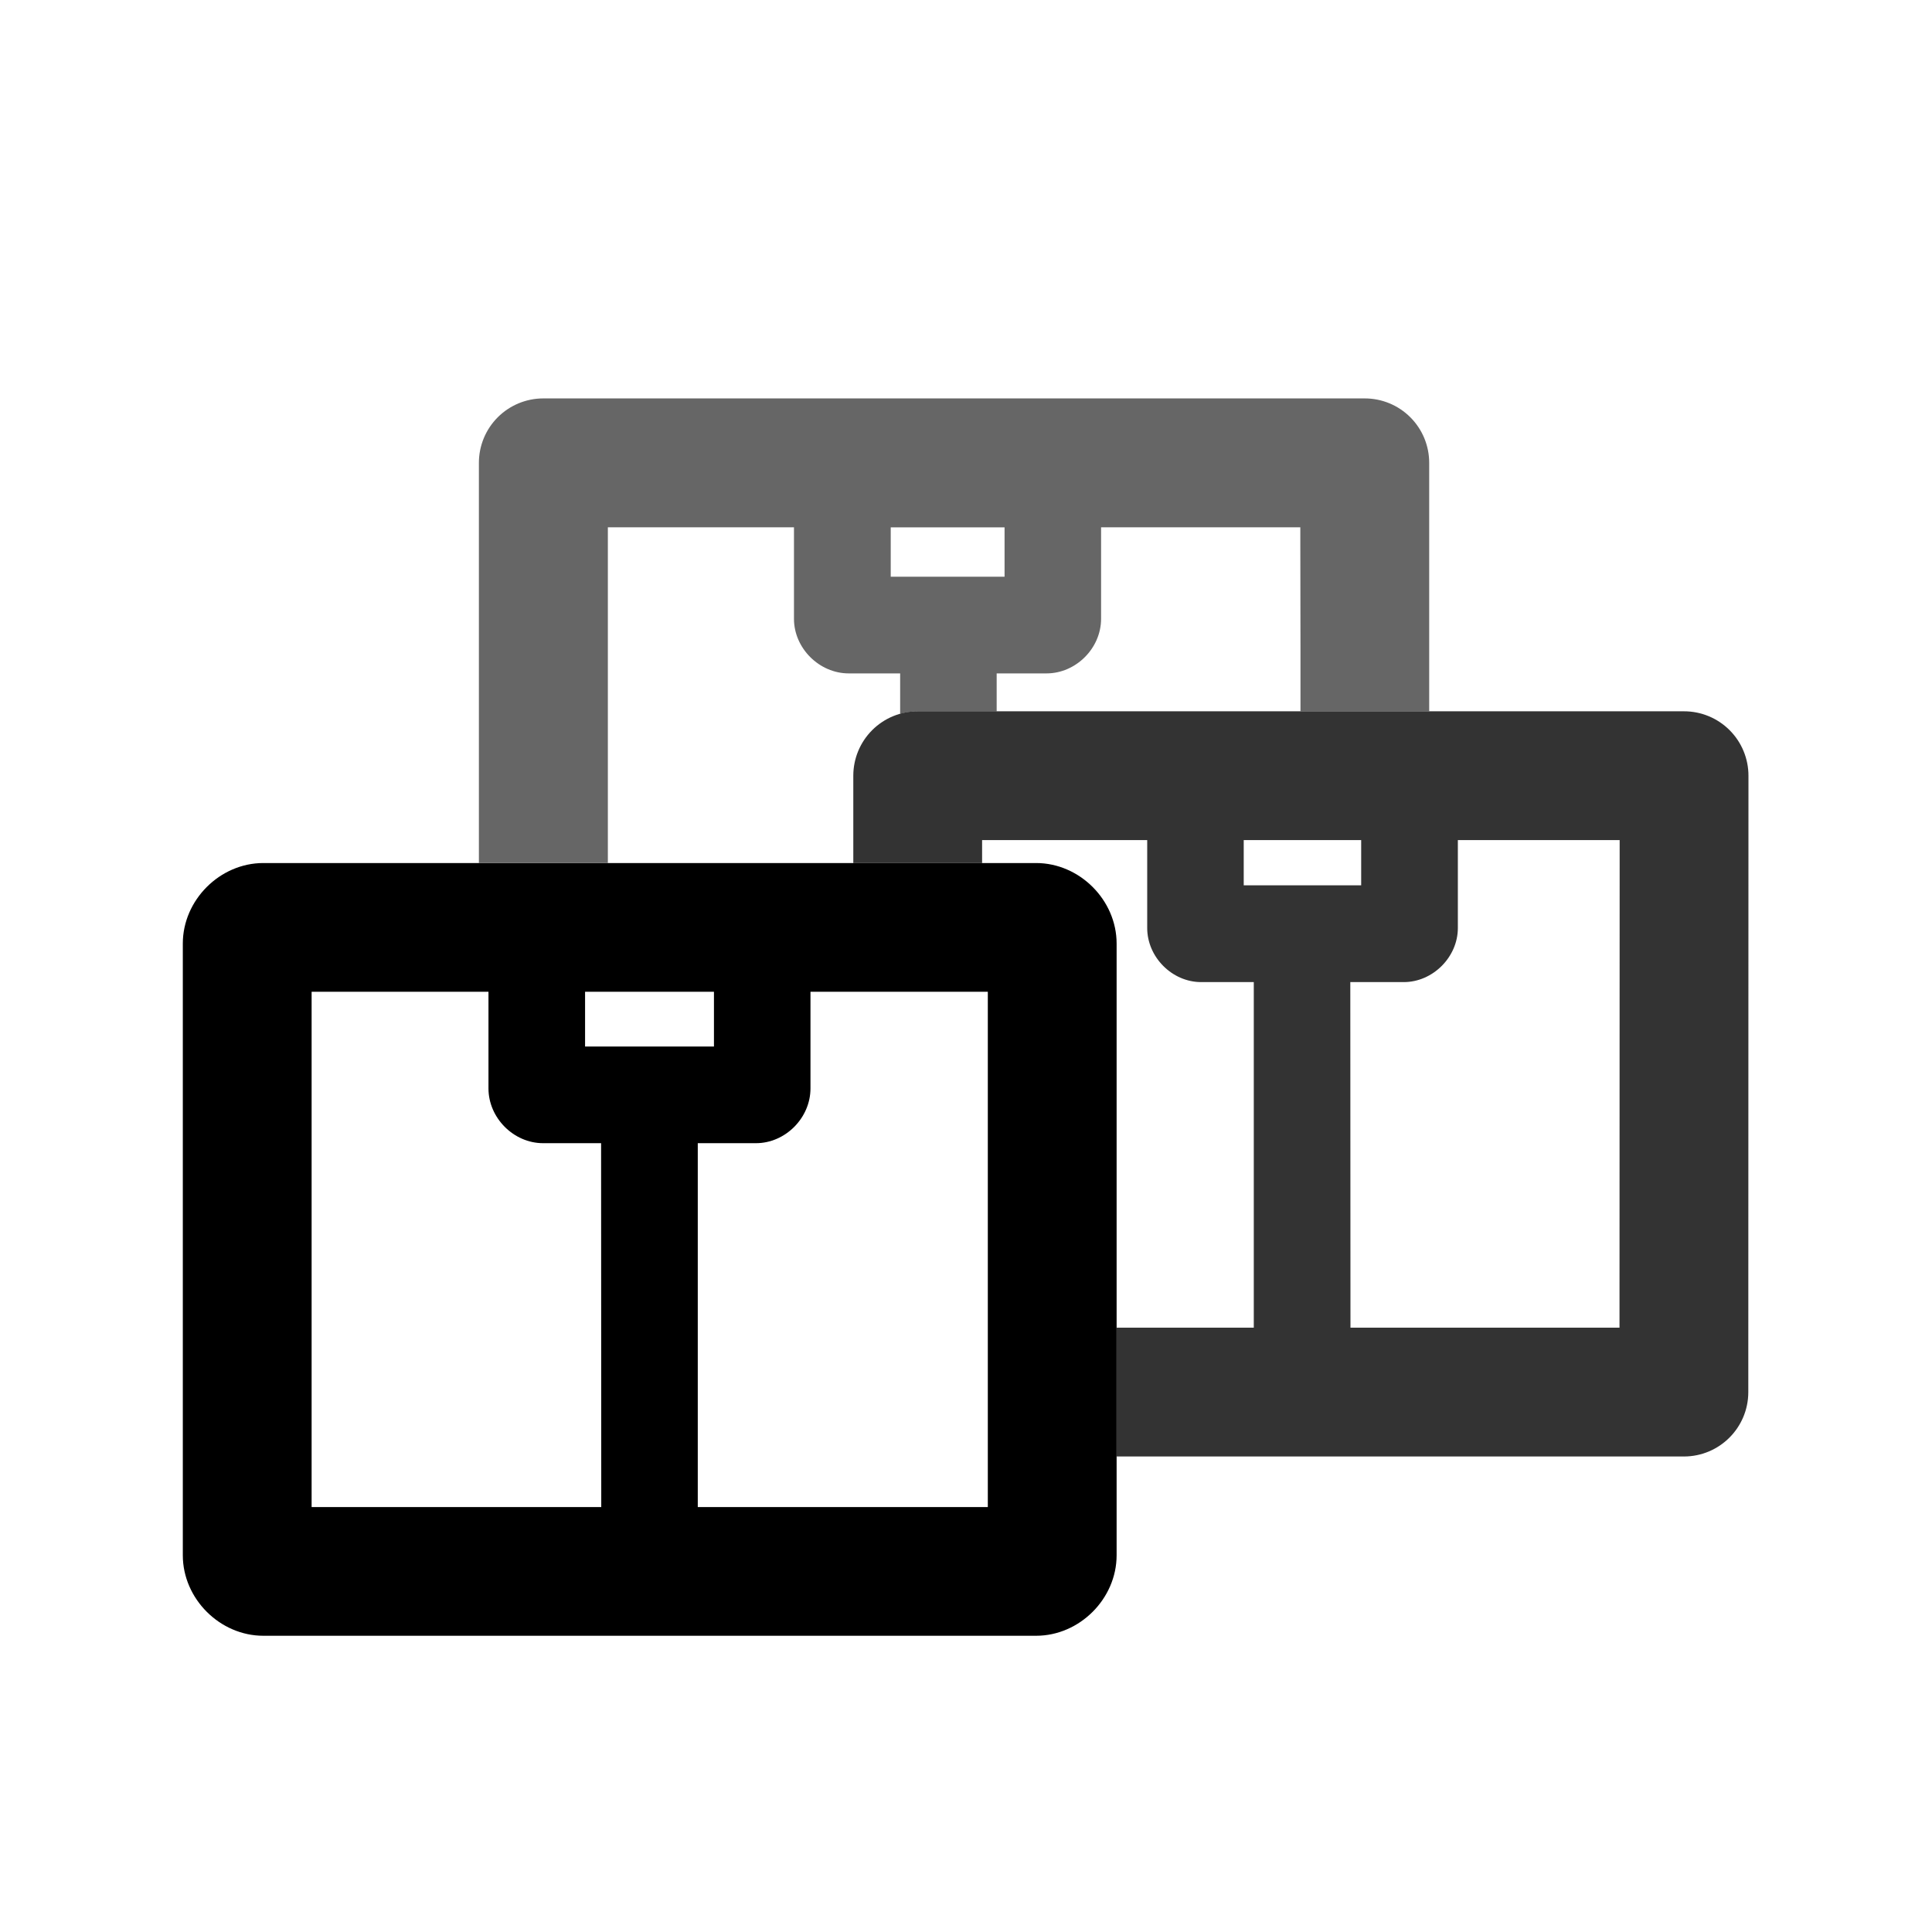
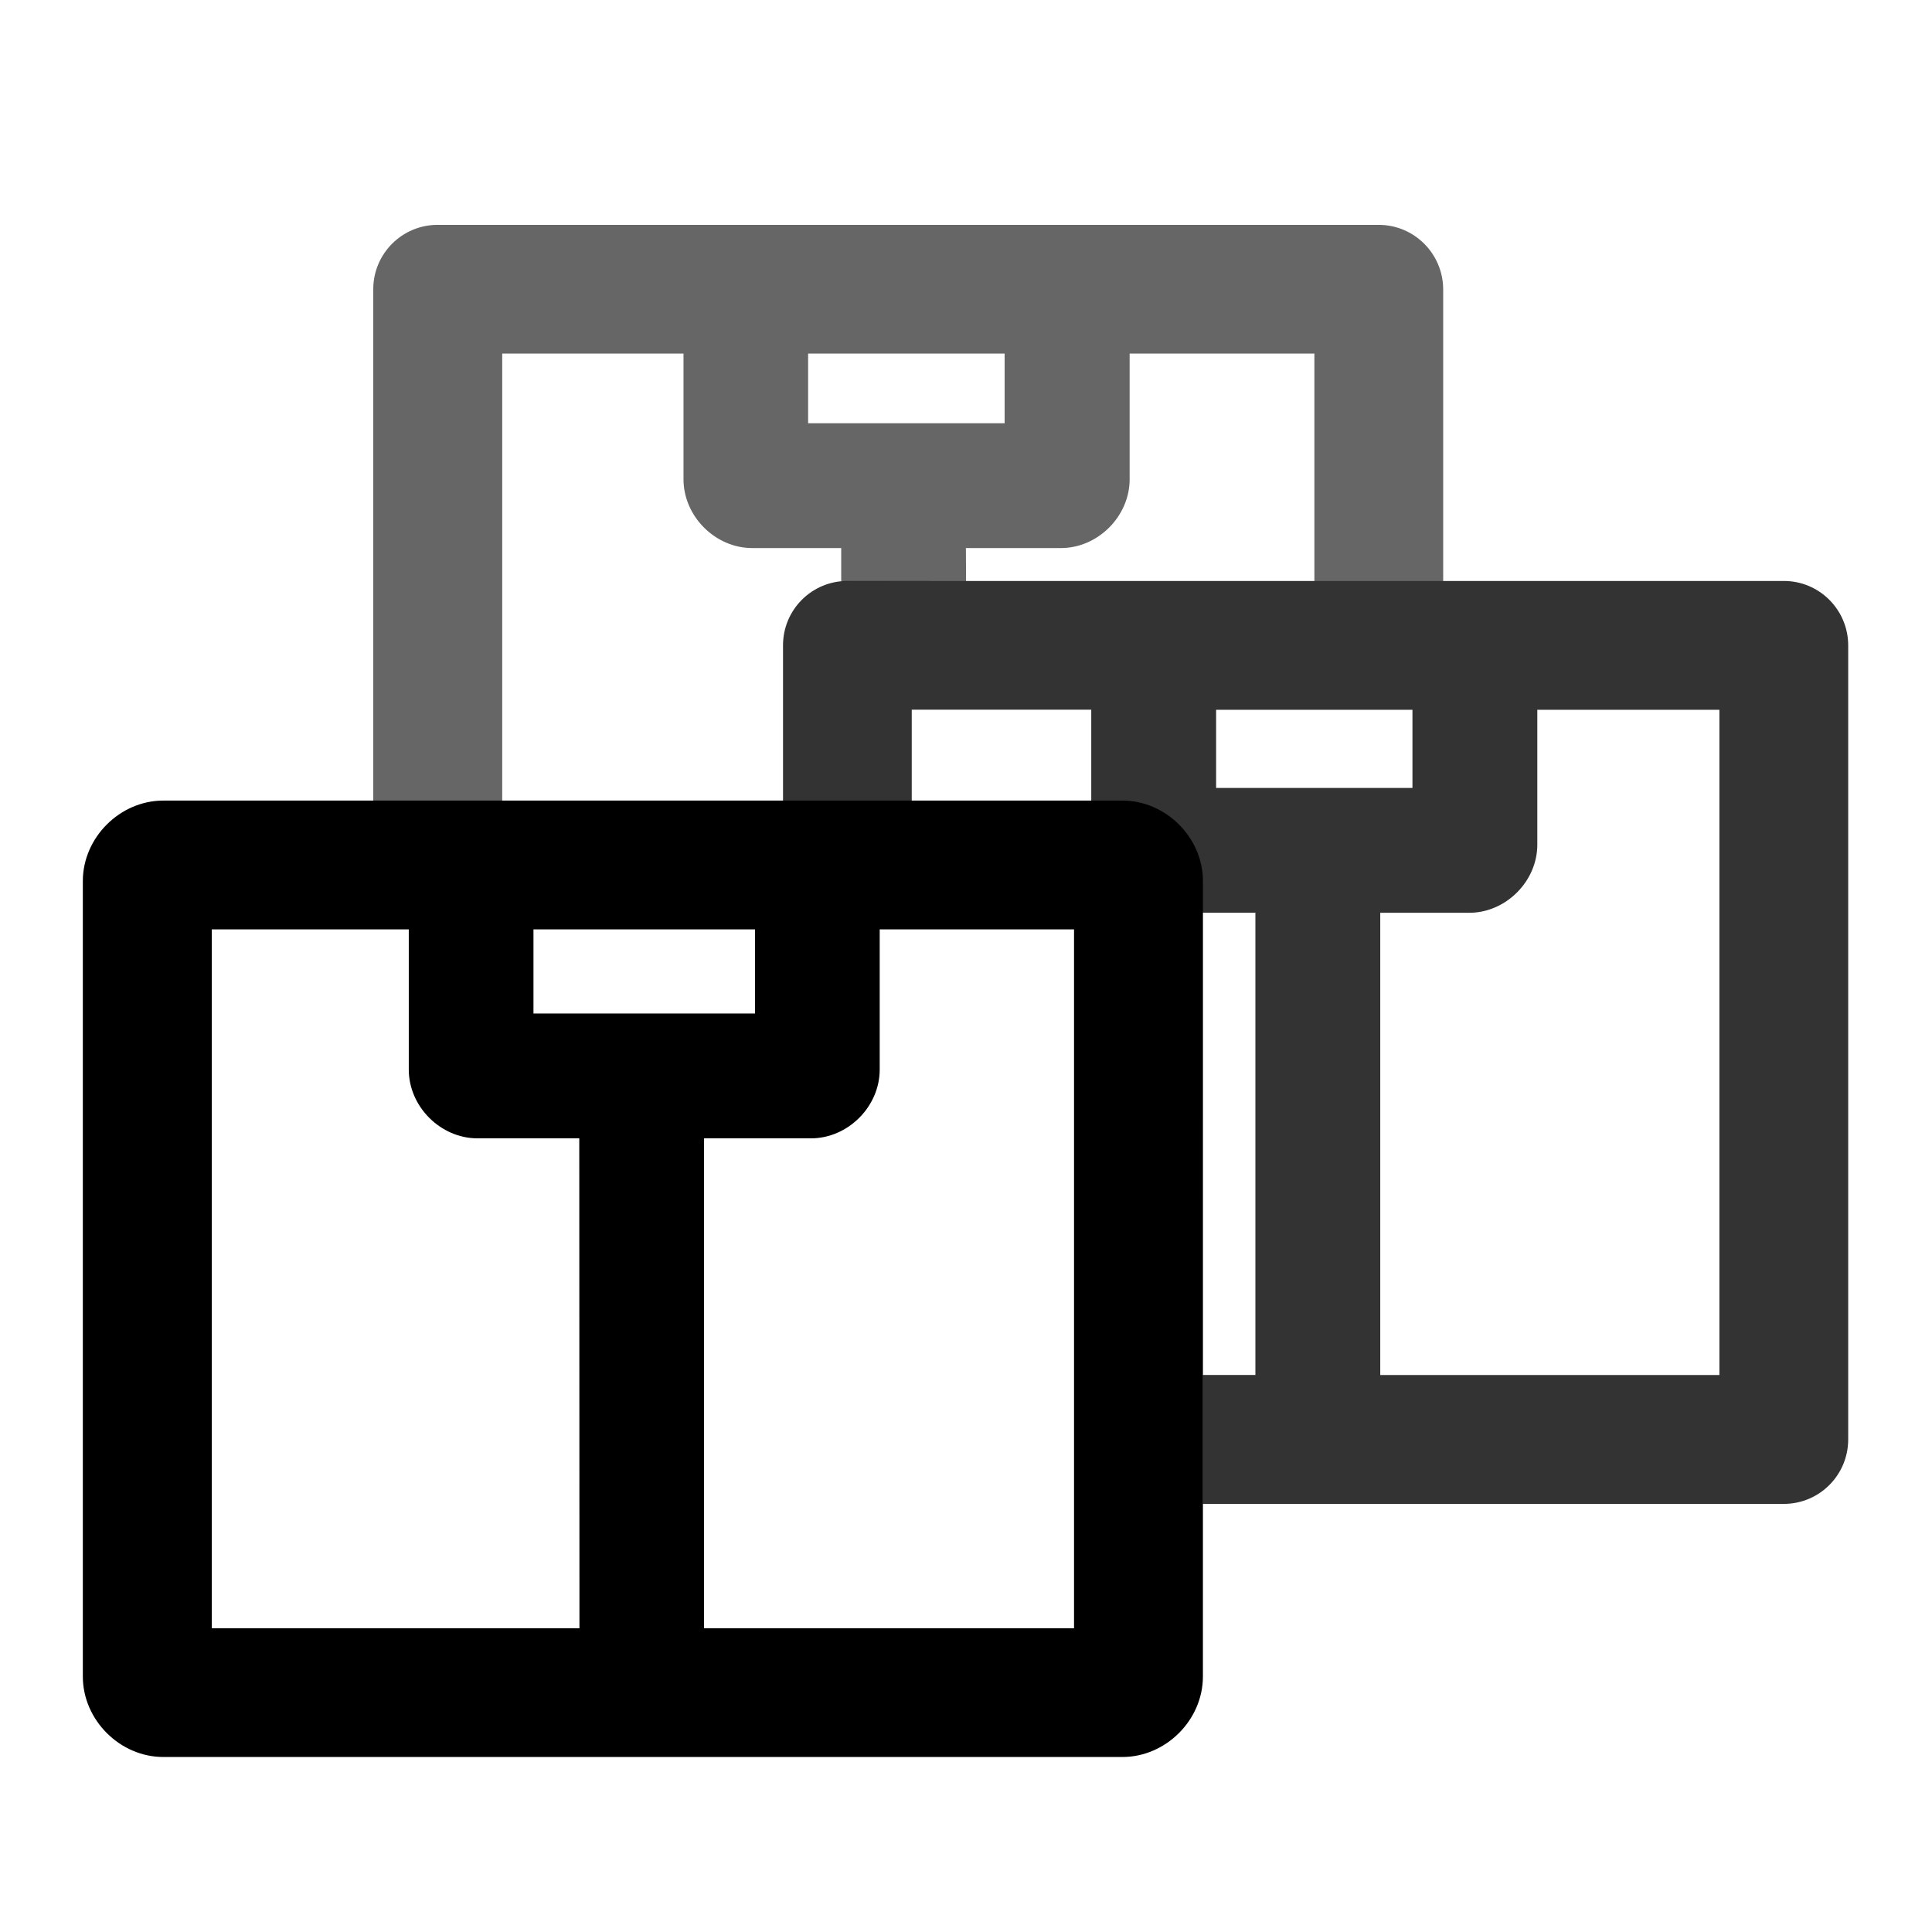
<svg xmlns="http://www.w3.org/2000/svg" width="24" height="24" viewBox="0 0 24 24" fill="none" stroke="currentColor" stroke-width="1.7" stroke-linecap="round" stroke-linejoin="round" version="1.1" id="svg6">
  <defs id="defs6" />
-   <path id="rect6-1-9-5" style="opacity:0.6;baseline-shift:baseline;display:inline;overflow:visible;vector-effect:none;fill:#000000;stroke:none;stroke-width:1.7;stroke-linecap:butt;stroke-linejoin:miter;enable-background:accumulate;stop-color:#000000" d="M 6.014,-1.332 A 0.8,0.8 0 0 0 5.213,-0.531 V 4.439 H 6.815 V 0.269 H 9.127 V 1.406 c 0,0.365 0.314,0.678 0.68,0.678 H 10.446 v 0.023 0.479 a 0.8,0.8 0 0 1 0.219,-0.031 h 0.98 V 2.105 2.084 h 0.619 c 0.365,0 0.678,-0.312 0.678,-0.678 V 0.269 h 2.475 v 0.203 l 0.002,1.283 V 2.554 H 17.018 V 1.754 0.472 -0.531 A 0.8,0.8 0 0 0 16.217,-1.332 Z m 4.315,1.602 h 1.414 v 0.613 h -1.414 z" transform="translate(0.736,6.28125)" />
-   <path id="path2-9-8-2-2-17" style="opacity:0.8;baseline-shift:baseline;display:inline;overflow:visible;vector-effect:none;fill:#000000;stroke:none;stroke-linecap:square;stroke-linejoin:miter;enable-background:accumulate;stop-color:#000000" d="M 11.401,8.836 A 0.8,0.8 0 0 0 10.6,9.637 v 1.084 h 1.6 V 10.436 h 2.051 v 1.092 c 0,0.361 0.309,0.672 0.67,0.672 h 0.654 v 0.061 4.232 h -1.703 v 1.6 h 7.047 a 0.8,0.8 0 0 0 0.799,-0.799 l 0.002,-7.656 A 0.8,0.8 0 0 0 20.918,8.836 Z M 15.45,10.436 h 1.459 v 0.562 H 15.45 Z m 2.66,0 h 2.01 l -0.002,6.057 h -3.342 l -0.002,-4.232 v -0.061 h 0.664 c 0.361,0 0.672,-0.311 0.672,-0.672 z" />
-   <path id="path2-9-8-2-2-1" style="baseline-shift:baseline;display:inline;overflow:visible;vector-effect:none;fill:#000000;stroke:none;stroke-linecap:square;stroke-linejoin:miter;enable-background:accumulate;stop-color:#000000;stop-opacity:1;opacity:1" d="M 3.271 10.721 C 2.731 10.721 2.271 11.181 2.271 11.721 L 2.271 19.32 C 2.271 19.86 2.731 20.32 3.271 20.32 L 12.871 20.32 C 13.411 20.32 13.871 19.86 13.871 19.32 L 13.871 11.721 C 13.871 11.181 13.411 10.721 12.871 10.721 L 3.271 10.721 z M 3.871 12.32 L 6.068 12.32 L 6.068 13.521 C 6.068 13.887 6.381 14.201 6.746 14.201 L 7.467 14.201 L 7.469 18.48 L 7.469 18.721 L 3.871 18.721 L 3.871 12.32 z M 7.268 12.32 L 8.869 12.32 L 8.869 13 L 7.268 13 L 7.268 12.32 z M 10.068 12.32 L 12.271 12.32 L 12.271 18.721 L 8.668 18.721 L 8.668 18.48 L 8.668 14.201 L 9.391 14.201 C 9.756 14.201 10.068 13.887 10.068 13.521 L 10.068 12.32 z " />
+   <g id="layer3" transform="translate(-1.363223,2.878299)" style="opacity:0.6">
+     <path id="path1" style="baseline-shift:baseline;display:inline;overflow:visible;opacity:1;vector-effect:none;fill:#000000;stroke:none;stroke-linecap:butt;stroke-linejoin:miter;enable-background:accumulate;stop-color:#000000;stop-opacity:1" d="M 6.801,-0.085 C 6.359,-0.086 6.001,0.272 6,0.713 V 7.072 H 7.602 V 1.514 h 2.252 v 1.562 c 0,0.459 0.394,0.854 0.854,0.854 h 1.105 v 0.412 l 1.551,-0.002 -0.002,-0.41 h 1.18 c 0.459,0 0.854,-0.394 0.854,-0.854 v -1.562 h 2.295 v 0.203 0.002 1.82 0.801 h 1.6 V 3.54 1.719 1.717 0.919 0.713 C 19.288,0.273 18.931,-0.085 18.49,-0.085 Z M 11.402,1.514 h 2.441 v 0.865 h -2.441 z" />
+   </g>
+   <g id="layer2" style="opacity:0.8">
+     <path id="path3" style="baseline-shift:baseline;display:inline;overflow:visible;opacity:1;vector-effect:none;fill:#000000;stroke:none;stroke-linecap:butt;stroke-linejoin:miter;enable-background:accumulate;stop-color:#000000;stop-opacity:1" d="M 10.527,7.217 C 10.085,7.216 9.726,7.575 9.727,8.018 V 9.95 H 11.326 V 8.816 h 2.23 v 1.676 c 0,0.455 0.391,0.846 0.846,0.846 h 1.193 v 5.742 H 14.94 v 1.602 h 7.22 c 0.442,-6.91e-4 0.799,-0.359 0.799,-0.801 V 8.018 C 22.959,7.576 22.602,7.217 22.16,7.217 Z m 4.58,1.6 h 2.439 v 0.971 h -2.439 z m 3.99,0 h 2.262 v 8.264 h -4.213 v -5.742 h 1.105 c 0.455,0 0.846,-0.391 0.846,-0.846 z" />
+   </g>
+   <g id="layer1">
+     <path id="rect5" style="baseline-shift:baseline;display:inline;overflow:visible;opacity:1;vector-effect:none;fill:#000000;stroke:none;stroke-linecap:butt;stroke-linejoin:miter;enable-background:accumulate;stop-color:#000000;stop-opacity:1" d="m 2.029,9.945 c -0.54,-1.42e-5 -1,0.46 -1,1 v 9.881 c 0,0.54 0.46,1 1,1 H 13.943 c 0.54,0 1,-0.46 1,-1 l 3.59e-4,-9.881 c 2e-5,-0.54 -0.46,-1 -1,-1 z M 2.631,11.545 H 5.078 v 1.742 c 0,0.459 0.394,0.854 0.854,0.854 h 1.264 l 0.002,5.699 v 0.387 H 2.631 Z m 3.996,0 h 2.752 v 1.045 H 6.627 Z m 4.301,0 h 2.414 v 8.682 H 8.746 v -0.387 -5.699 h 1.328 c 0.459,0 0.854,-0.394 0.854,-0.854 z" />
+   </g>
</svg>
